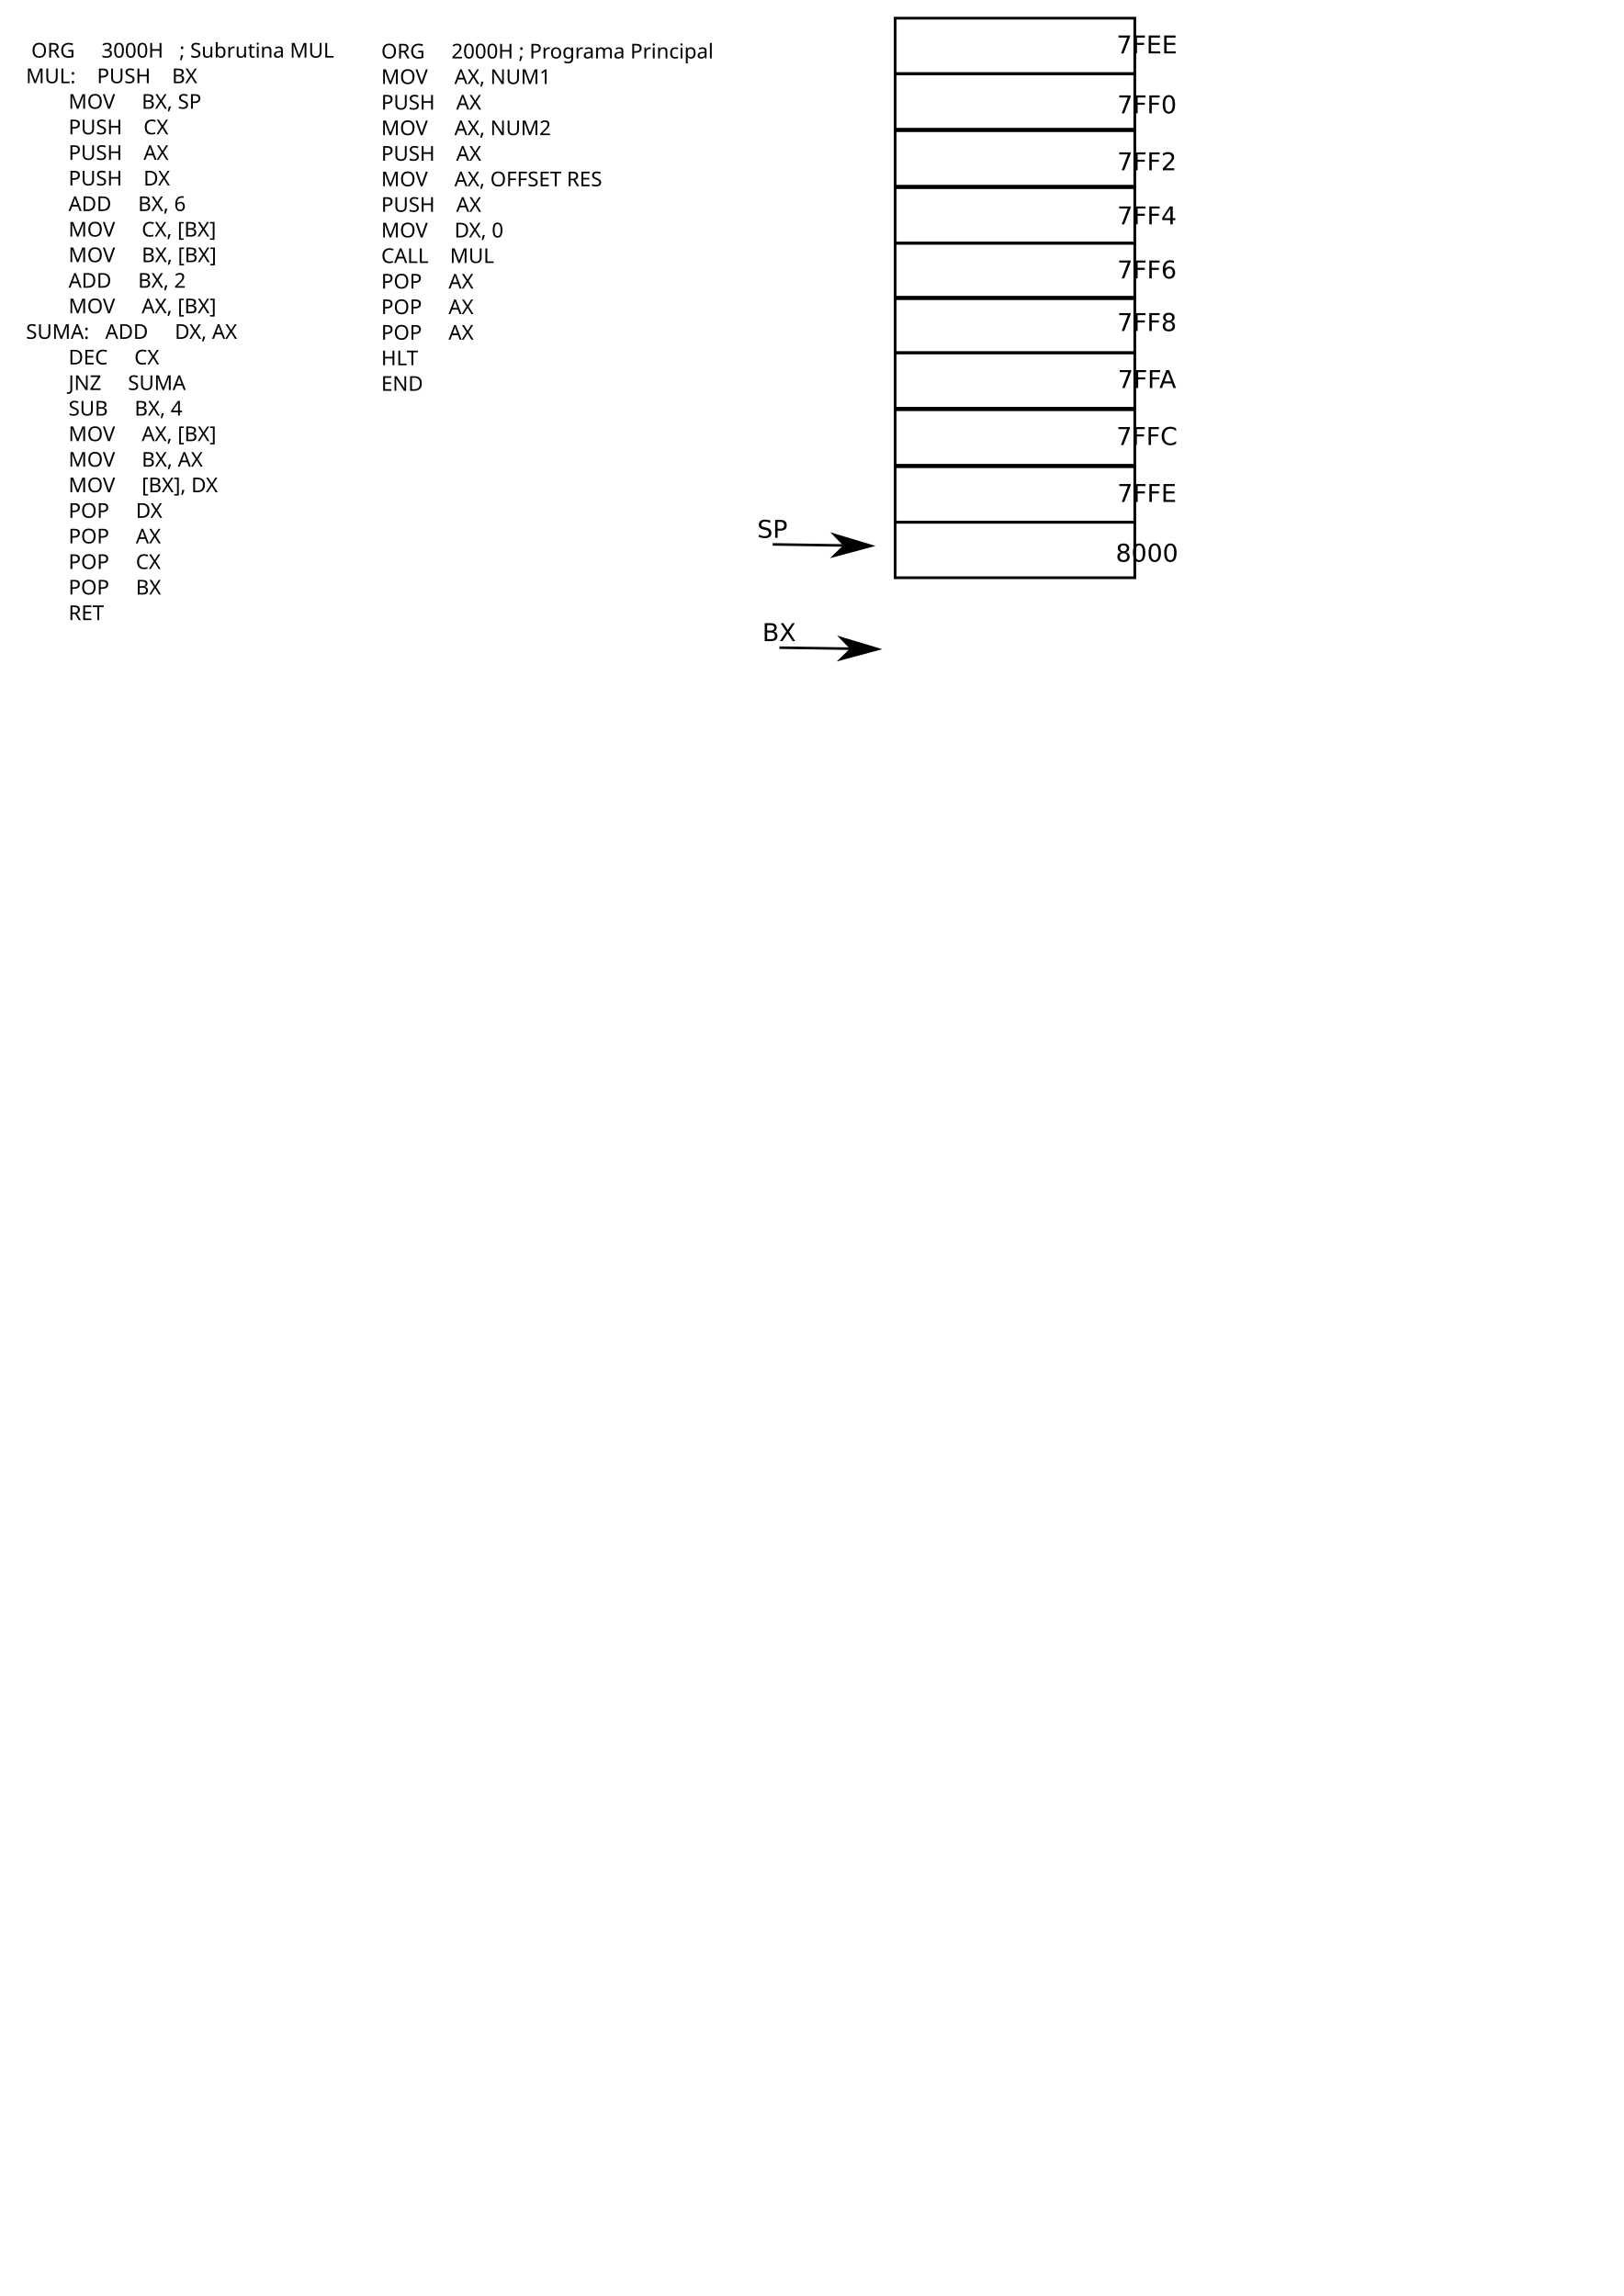
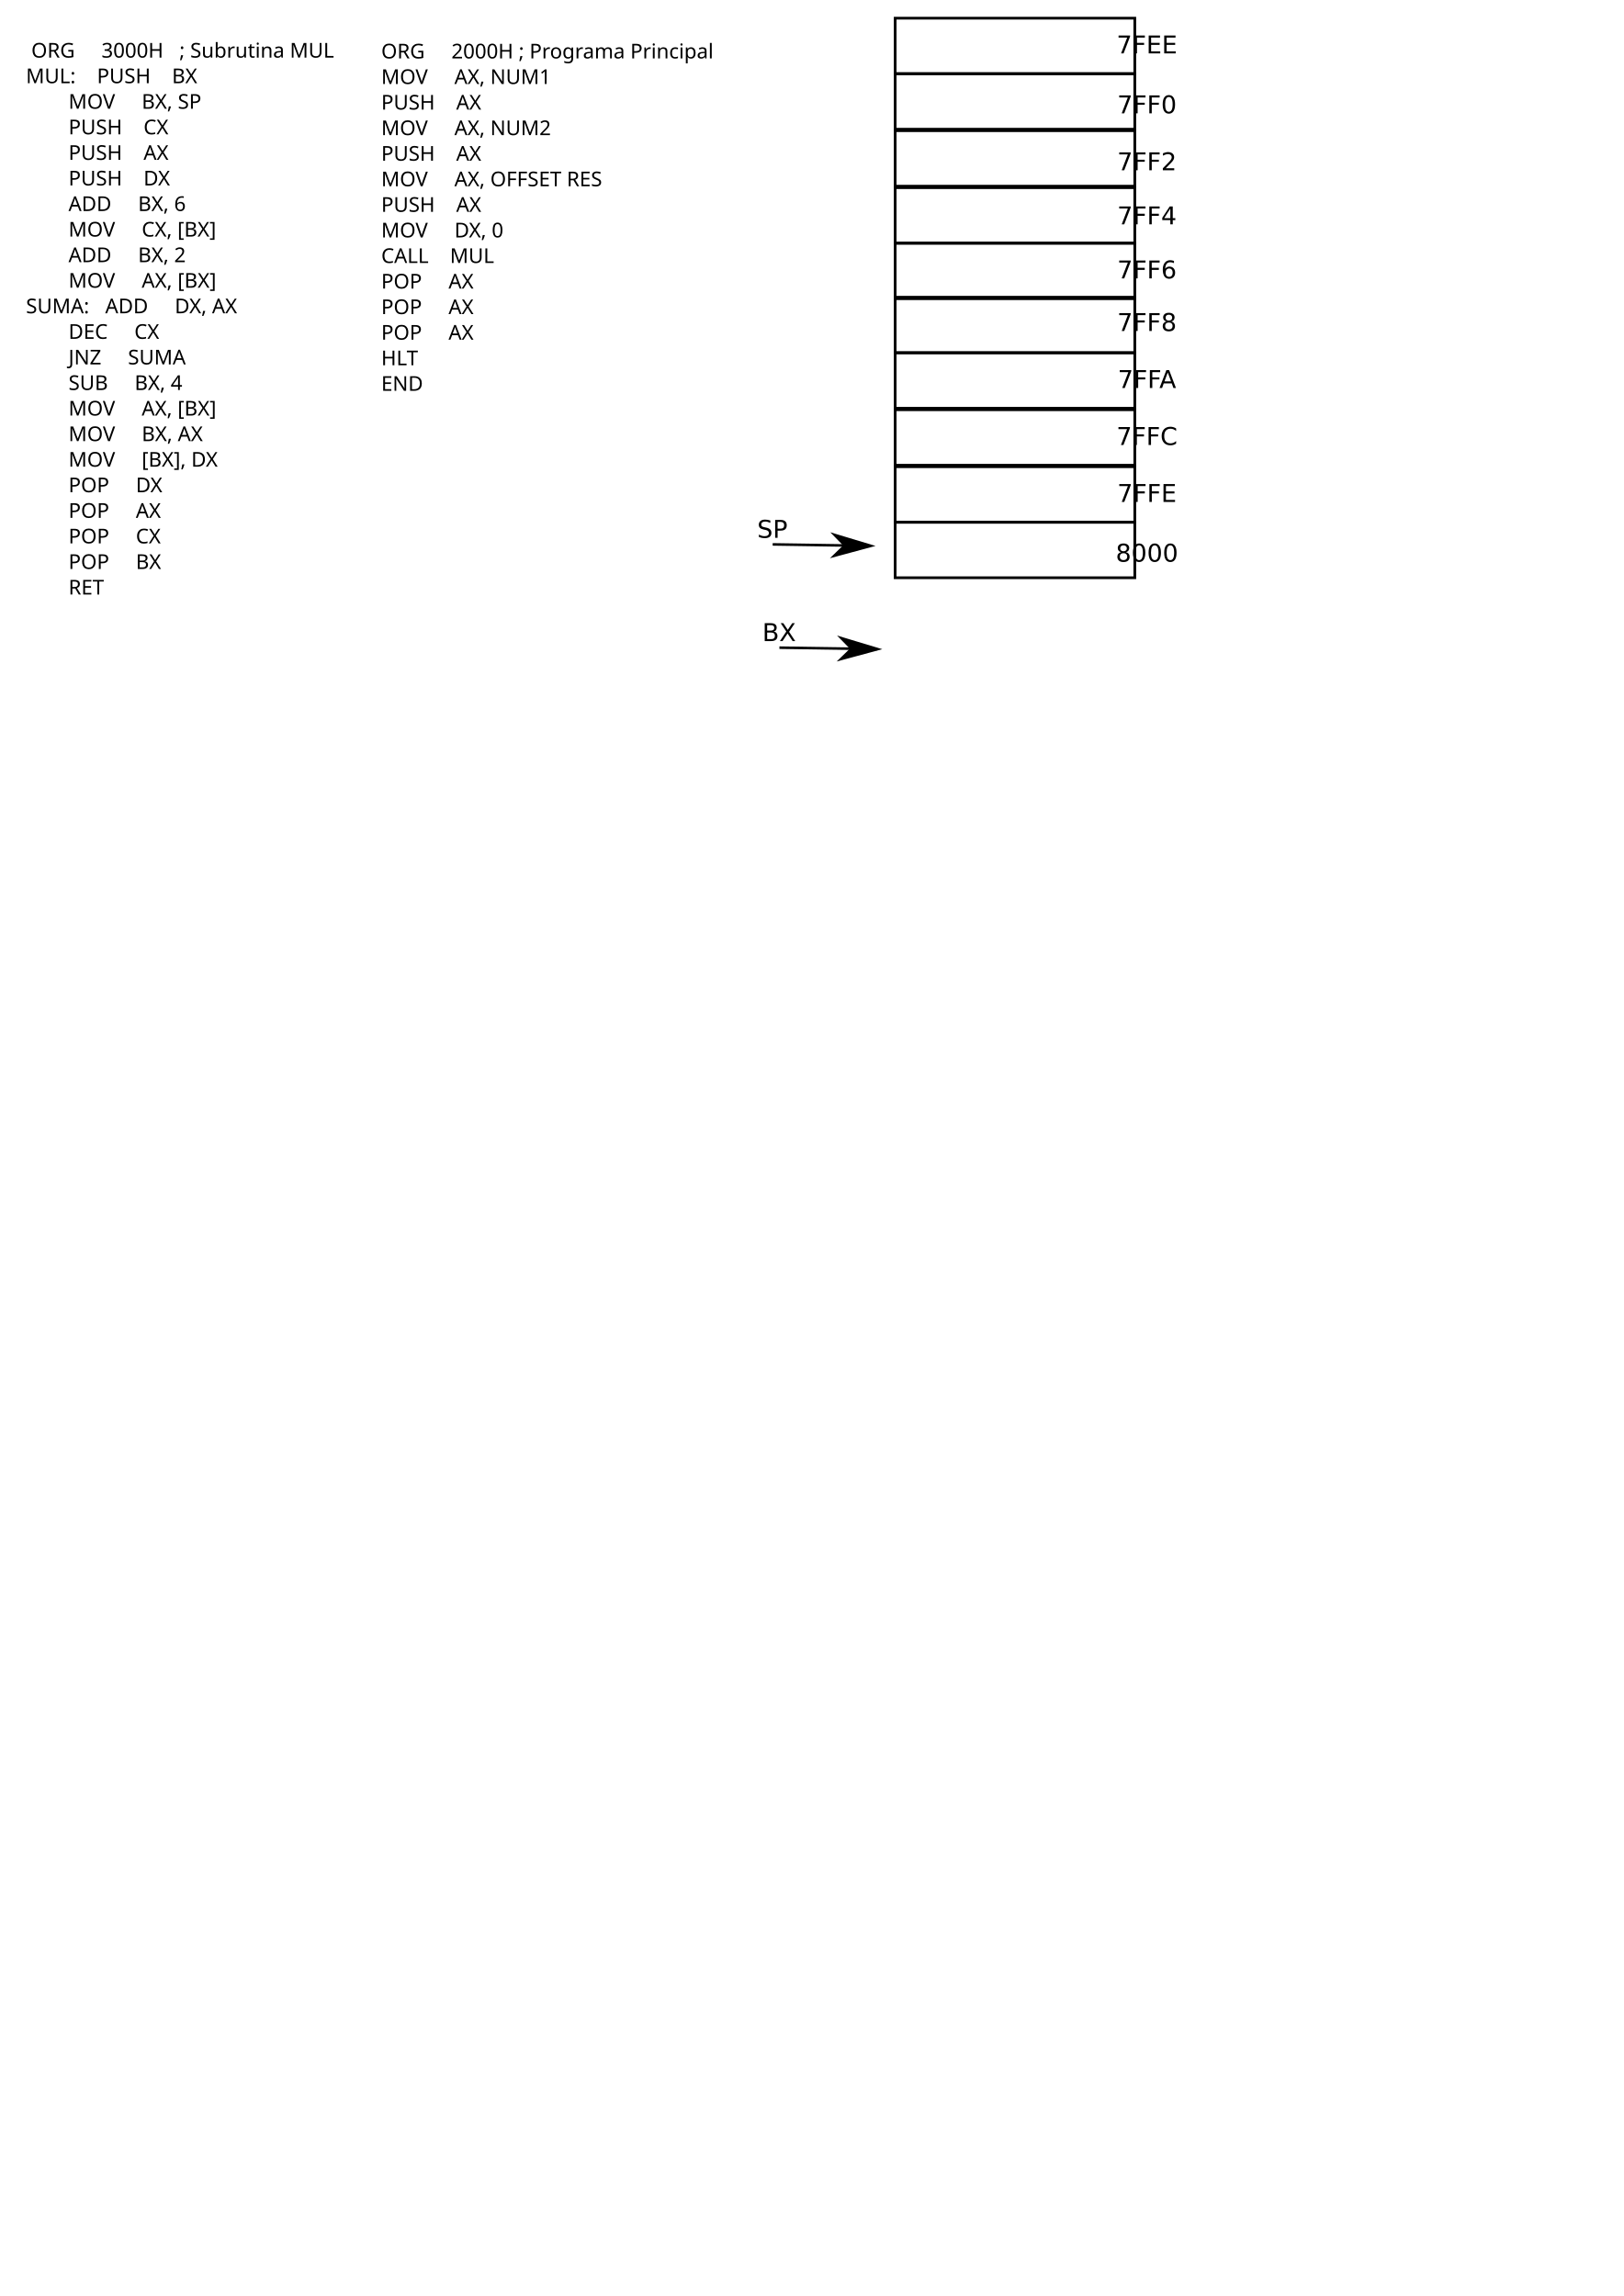
<svg xmlns="http://www.w3.org/2000/svg" xmlns:ns1="http://www.openswatchbook.org/uri/2009/osb" xmlns:xlink="http://www.w3.org/1999/xlink" width="210mm" height="297mm" id="svg2" version="1.1">
  <defs id="defs4">
    <linearGradient id="linearGradient4765" ns1:paint="solid">
      <stop style="stop-color:#000000;stop-opacity:1;" offset="0" id="stop4767" />
    </linearGradient>
    <marker orient="auto" refY="0.0" refX="0.0" id="Arrow1Lend" style="overflow:visible;">
      <path id="path3891" d="M 0.0,0.0 L 5.0,-5.0 L -12.5,0.0 L 5.0,5.0 L 0.0,0.0 z " style="fill-rule:evenodd;stroke:#000000;stroke-width:1.0pt;marker-start:none;" transform="scale(0.8) rotate(180) translate(12.5,0)" />
    </marker>
    <marker orient="auto" refY="0.0" refX="0.0" id="Arrow1Lstart" style="overflow:visible">
      <path id="path3888" d="M 0.0,0.0 L 5.0,-5.0 L -12.5,0.0 L 5.0,5.0 L 0.0,0.0 z " style="fill-rule:evenodd;stroke:#000000;stroke-width:1.0pt;marker-start:none" transform="scale(0.8) translate(12.5,0)" />
    </marker>
    <marker orient="auto" refY="0" refX="0" id="Arrow1Lend-6" style="overflow:visible">
      <path id="path3891-5" d="M 0,0 5,-5 -12.5,0 5,5 0,0 z" style="fill-rule:evenodd;stroke:#000000;stroke-width:1pt;marker-start:none" transform="matrix(-0.8,0,0,-0.8,-10,0)" />
    </marker>
    <linearGradient xlink:href="#linearGradient4765" id="linearGradient4769" x1="-231.95" y1="380.611" x2="-80.187" y2="380.611" gradientUnits="userSpaceOnUse" />
  </defs>
  <g id="layer1">
-     <text xml:space="preserve" style="font-size:10px;font-style:normal;font-variant:normal;font-weight:normal;font-stretch:normal;text-align:start;line-height:125%;letter-spacing:0px;word-spacing:0px;writing-mode:lr-tb;text-anchor:start;fill:#000000;fill-opacity:1;stroke:none;font-family:AR PL KaitiM Big5;-inkscape-font-specification:AR PL KaitiM Big5" x="12.691" y="28.168" id="text2985">
-       <tspan id="tspan3001" x="12.691" y="28.168"> ORG     3000H   ; Subrutina MUL</tspan>
-       <tspan id="tspan3003" x="12.691" y="40.668">MUL:    <tspan style="font-size:10px;font-style:normal;font-variant:normal;font-weight:normal;font-stretch:normal;text-align:start;line-height:125%;writing-mode:lr;text-anchor:start;font-family:AR PL KaitiM Big5;-inkscape-font-specification:AR PL KaitiM Big5" id="tspan4755">PUSH    BX</tspan>
+     <text xml:space="preserve" style="font-style:normal;font-variant:normal;font-weight:normal;font-stretch:normal;line-height:0%;font-family:'AR PL KaitiM Big5';-inkscape-font-specification:'AR PL KaitiM Big5';text-align:start;letter-spacing:0px;word-spacing:0px;writing-mode:lr-tb;text-anchor:start;fill:#000000;fill-opacity:1;stroke:none" x="12.691" y="28.168" id="text2985">
+       <tspan id="tspan3001" x="12.691" y="28.168" style="font-size:10px;line-height:1.25"> ORG     3000H   ; Subrutina MUL</tspan>
+       <tspan id="tspan3003" x="12.691" y="40.668" style="font-size:10px;line-height:1.25">MUL:    <tspan style="font-style:normal;font-variant:normal;font-weight:normal;font-stretch:normal;font-size:10px;line-height:125%;font-family:'AR PL KaitiM Big5';-inkscape-font-specification:'AR PL KaitiM Big5';text-align:start;writing-mode:lr-tb;text-anchor:start" id="tspan4755">PUSH    BX</tspan>
      </tspan>
-       <tspan id="tspan3005" x="12.691" y="53.168">        MOV     BX, SP</tspan>
-       <tspan id="tspan3007" x="12.691" y="65.668">        PUSH    CX</tspan>
-       <tspan id="tspan3009" x="12.691" y="78.168">        PUSH    AX</tspan>
-       <tspan id="tspan3011" x="12.691" y="90.668">        PUSH    DX</tspan>
-       <tspan id="tspan3013" x="12.691" y="103.168">        ADD     BX, 6</tspan>
-       <tspan id="tspan3015" x="12.691" y="115.668">        MOV     CX, [BX]</tspan>
-       <tspan id="tspan3017" x="12.691" y="128.168">        MOV     BX, [BX]</tspan>
-       <tspan id="tspan3019" x="12.691" y="140.668">        ADD     BX, 2</tspan>
-       <tspan id="tspan3021" x="12.691" y="153.168">        MOV     AX, [BX]</tspan>
-       <tspan id="tspan3023" x="12.691" y="165.668">SUMA:   ADD     DX, AX</tspan>
-       <tspan id="tspan3025" x="12.691" y="178.168">        DEC     CX</tspan>
-       <tspan id="tspan3027" x="12.691" y="190.668">        JNZ     SUMA</tspan>
-       <tspan id="tspan3029" x="12.691" y="203.168">        SUB     BX, 4</tspan>
-       <tspan id="tspan3031" x="12.691" y="215.668">        MOV     AX, [BX]</tspan>
-       <tspan id="tspan3033" x="12.691" y="228.168">        MOV     BX, AX</tspan>
-       <tspan id="tspan3035" x="12.691" y="240.668">        MOV     [BX], DX</tspan>
-       <tspan id="tspan3037" x="12.691" y="253.168">        POP     DX</tspan>
-       <tspan id="tspan3039" x="12.691" y="265.668">        POP     AX</tspan>
-       <tspan id="tspan3041" x="12.691" y="278.168">        POP     CX</tspan>
-       <tspan id="tspan3043" x="12.691" y="290.668">        POP     BX</tspan>
-       <tspan id="tspan3075" x="12.691" y="303.168">        RET</tspan>
+       <tspan id="tspan3005" x="12.691" y="53.168" style="font-size:10px;line-height:1.25">        MOV     BX, SP</tspan>
+       <tspan id="tspan3007" x="12.691" y="65.668" style="font-size:10px;line-height:1.25">        PUSH    CX</tspan>
+       <tspan id="tspan3009" x="12.691" y="78.168" style="font-size:10px;line-height:1.25">        PUSH    AX</tspan>
+       <tspan id="tspan3011" x="12.691" y="90.668" style="font-size:10px;line-height:1.25">        PUSH    DX</tspan>
+       <tspan id="tspan3013" x="12.691" y="103.168" style="font-size:10px;line-height:1.25">        ADD     BX, 6</tspan>
+       <tspan id="tspan3015" x="12.691" y="115.668" style="font-size:10px;line-height:1.25">        MOV     CX, [BX]</tspan>
+       <tspan id="tspan3019" x="12.691" y="128.168" style="font-size:10px;line-height:1.25">        ADD     BX, 2</tspan>
+       <tspan id="tspan3021" x="12.691" y="140.668" style="font-size:10px;line-height:1.25">        MOV     AX, [BX]</tspan>
+       <tspan id="tspan3023" x="12.691" y="153.168" style="font-size:10px;line-height:1.25">SUMA:   ADD     DX, AX</tspan>
+       <tspan id="tspan3025" x="12.691" y="165.668" style="font-size:10px;line-height:1.25">        DEC     CX</tspan>
+       <tspan id="tspan3027" x="12.691" y="178.168" style="font-size:10px;line-height:1.25">        JNZ     SUMA</tspan>
+       <tspan id="tspan3029" x="12.691" y="190.668" style="font-size:10px;line-height:1.25">        SUB     BX, 4</tspan>
+       <tspan id="tspan3031" x="12.691" y="203.168" style="font-size:10px;line-height:1.25">        MOV     AX, [BX]</tspan>
+       <tspan id="tspan3033" x="12.691" y="215.668" style="font-size:10px;line-height:1.25">        MOV     BX, AX</tspan>
+       <tspan id="tspan3035" x="12.691" y="228.168" style="font-size:10px;line-height:1.25">        MOV     [BX], DX</tspan>
+       <tspan id="tspan3037" x="12.691" y="240.668" style="font-size:10px;line-height:1.25">        POP     DX</tspan>
+       <tspan id="tspan3039" x="12.691" y="253.168" style="font-size:10px;line-height:1.25">        POP     AX</tspan>
+       <tspan id="tspan3041" x="12.691" y="265.668" style="font-size:10px;line-height:1.25">        POP     CX</tspan>
+       <tspan id="tspan3043" x="12.691" y="278.168" style="font-size:10px;line-height:1.25">        POP     BX</tspan>
+       <tspan id="tspan3075" x="12.691" y="290.668" style="font-size:10px;line-height:1.25">        RET</tspan>
    </text>
-     <text xml:space="preserve" style="font-size:10px;font-style:normal;font-variant:normal;font-weight:normal;font-stretch:normal;text-align:start;line-height:125%;letter-spacing:0px;word-spacing:0px;writing-mode:lr-tb;text-anchor:start;fill:#000000;fill-opacity:1;stroke:none;font-family:AR PL KaitiM Big5;-inkscape-font-specification:AR PL KaitiM Big5" x="183.742" y="28.57" id="text2985-9">
-       <tspan y="28.57" x="183.742" id="tspan3049-9"> ORG     2000H ; Programa Principal</tspan>
-       <tspan y="41.07" x="183.742" id="tspan3051-1"> MOV     AX, NUM1</tspan>
-       <tspan y="53.57" x="183.742" id="tspan3053-0"> PUSH    AX</tspan>
-       <tspan y="66.07" x="183.742" id="tspan3055-3"> MOV     AX, NUM2</tspan>
-       <tspan y="78.57" x="183.742" id="tspan3057-5"> PUSH    AX</tspan>
-       <tspan y="91.07" x="183.742" id="tspan3059-9"> MOV     AX, OFFSET RES</tspan>
-       <tspan y="103.57" x="183.742" id="tspan3061-4"> PUSH    AX</tspan>
-       <tspan y="116.07" x="183.742" id="tspan3063-8"> MOV     DX, 0</tspan>
-       <tspan y="128.57" x="183.742" id="tspan3065-4"> CALL    MUL</tspan>
-       <tspan y="141.07" x="183.742" id="tspan3067-6"> POP     AX</tspan>
-       <tspan y="153.57" x="183.742" id="tspan3069-9"> POP     AX</tspan>
-       <tspan y="166.07" x="183.742" id="tspan3071-2"> POP     AX</tspan>
-       <tspan y="178.57" x="183.742" id="tspan3073-9"> HLT</tspan>
-       <tspan y="191.07" x="183.742" id="tspan3075-0"> END</tspan>
+     <text xml:space="preserve" style="font-style:normal;font-variant:normal;font-weight:normal;font-stretch:normal;line-height:0%;font-family:'AR PL KaitiM Big5';-inkscape-font-specification:'AR PL KaitiM Big5';text-align:start;letter-spacing:0px;word-spacing:0px;writing-mode:lr-tb;text-anchor:start;fill:#000000;fill-opacity:1;stroke:none" x="183.742" y="28.57" id="text2985-9">
+       <tspan y="28.57" x="183.742" id="tspan3049-9" style="font-size:10px;line-height:1.25"> ORG     2000H ; Programa Principal</tspan>
+       <tspan y="41.07" x="183.742" id="tspan3051-1" style="font-size:10px;line-height:1.25"> MOV     AX, NUM1</tspan>
+       <tspan y="53.57" x="183.742" id="tspan3053-0" style="font-size:10px;line-height:1.25"> PUSH    AX</tspan>
+       <tspan y="66.07" x="183.742" id="tspan3055-3" style="font-size:10px;line-height:1.25"> MOV     AX, NUM2</tspan>
+       <tspan y="78.57" x="183.742" id="tspan3057-5" style="font-size:10px;line-height:1.25"> PUSH    AX</tspan>
+       <tspan y="91.07" x="183.742" id="tspan3059-9" style="font-size:10px;line-height:1.25"> MOV     AX, OFFSET RES</tspan>
+       <tspan y="103.57" x="183.742" id="tspan3061-4" style="font-size:10px;line-height:1.25"> PUSH    AX</tspan>
+       <tspan y="116.07" x="183.742" id="tspan3063-8" style="font-size:10px;line-height:1.25"> MOV     DX, 0</tspan>
+       <tspan y="128.57" x="183.742" id="tspan3065-4" style="font-size:10px;line-height:1.25"> CALL    MUL</tspan>
+       <tspan y="141.07" x="183.742" id="tspan3067-6" style="font-size:10px;line-height:1.25"> POP     AX</tspan>
+       <tspan y="153.57" x="183.742" id="tspan3069-9" style="font-size:10px;line-height:1.25"> POP     AX</tspan>
+       <tspan y="166.07" x="183.742" id="tspan3071-2" style="font-size:10px;line-height:1.25"> POP     AX</tspan>
+       <tspan y="178.57" x="183.742" id="tspan3073-9" style="font-size:10px;line-height:1.25"> HLT</tspan>
+       <tspan y="191.07" x="183.742" id="tspan3075-0" style="font-size:10px;line-height:1.25"> END</tspan>
    </text>
    <g id="g3079" transform="translate(-42.4264,-331.3301)">
      <g style="fill:none" id="g4008">
        <g style="fill:none" id="g3986" transform="translate(0.7142944,0)">
          <rect style="fill:none;stroke:#000000;stroke-width:1pt;stroke-linecap:butt;stroke-linejoin:miter;stroke-opacity:1" id="rect3872" width="117.143" height="27.143" x="479.286" y="476.648" />
          <rect y="503.791" x="479.286" height="27.143" width="117.143" id="rect3876-0" style="fill:none;stroke:#000000;stroke-width:1pt;stroke-linecap:butt;stroke-linejoin:miter;stroke-opacity:1" />
          <rect y="559.505" x="479.286" height="27.143" width="117.143" id="rect3876-7" style="fill:none;stroke:#000000;stroke-width:1pt;stroke-linecap:butt;stroke-linejoin:miter;stroke-opacity:1" />
          <rect y="531.648" x="479.286" height="27.143" width="117.143" id="rect3876-9" style="fill:none;stroke:#000000;stroke-width:1pt;stroke-linecap:butt;stroke-linejoin:miter;stroke-opacity:1" />
          <rect style="fill:none;stroke:#000000;stroke-width:1pt;stroke-linecap:butt;stroke-linejoin:miter;stroke-opacity:1" id="rect3872-4" width="117.143" height="27.143" x="479.286" y="586.648" />
        </g>
        <rect y="340.219" x="480" height="27.143" width="117.143" id="rect3872-2" style="fill:none;stroke:#000000;stroke-width:1pt;stroke-linecap:butt;stroke-linejoin:miter;stroke-opacity:1" />
        <rect style="fill:none;stroke:#000000;stroke-width:1pt;stroke-linecap:butt;stroke-linejoin:miter;stroke-opacity:1" id="rect3876-0-0" width="117.143" height="27.143" x="480" y="367.362" />
        <rect style="fill:none;stroke:#000000;stroke-width:1pt;stroke-linecap:butt;stroke-linejoin:miter;stroke-opacity:1" id="rect3876-7-6" width="117.143" height="27.143" x="480" y="423.077" />
        <rect style="fill:none;stroke:#000000;stroke-width:1pt;stroke-linecap:butt;stroke-linejoin:miter;stroke-opacity:1" id="rect3876-9-5" width="117.143" height="27.143" x="480" y="395.219" />
        <rect y="450.219" x="480" height="27.143" width="117.143" id="rect3872-4-9" style="fill:none;stroke:#000000;stroke-width:1pt;stroke-linecap:butt;stroke-linejoin:miter;stroke-opacity:1" />
      </g>
-       <text id="text4789" y="605.934" x="616.423" style="font-size:12px;font-style:normal;font-variant:normal;font-weight:normal;font-stretch:normal;line-height:125%;letter-spacing:0px;word-spacing:0px;writing-mode:lr-tb;text-anchor:middle;fill:#000000;fill-opacity:1;stroke:none;font-family:Bitstream Vera Sans" xml:space="preserve">
-         <tspan y="605.934" x="616.423" id="tspan4791">8000</tspan>
+       <text id="text4789" y="605.934" x="616.423" style="font-style:normal;font-variant:normal;font-weight:normal;font-stretch:normal;line-height:0%;font-family:'Bitstream Vera Sans';letter-spacing:0px;word-spacing:0px;writing-mode:lr-tb;text-anchor:middle;fill:#000000;fill-opacity:1;stroke:none" xml:space="preserve">
+         <tspan y="605.934" x="616.423" id="tspan4791" style="font-size:12px;line-height:1.25">8000</tspan>
      </text>
-       <text id="text4789-5" y="414.587" x="616.423" style="font-size:12px;font-style:normal;font-variant:normal;font-weight:normal;font-stretch:normal;line-height:125%;letter-spacing:0px;word-spacing:0px;writing-mode:lr-tb;text-anchor:middle;fill:#000000;fill-opacity:1;stroke:none;font-family:Bitstream Vera Sans" xml:space="preserve">
-         <tspan y="414.587" x="616.423" id="tspan4791-5">7FF2</tspan>
+       <text id="text4789-5" y="414.587" x="616.423" style="font-style:normal;font-variant:normal;font-weight:normal;font-stretch:normal;line-height:0%;font-family:'Bitstream Vera Sans';letter-spacing:0px;word-spacing:0px;writing-mode:lr-tb;text-anchor:middle;fill:#000000;fill-opacity:1;stroke:none" xml:space="preserve">
+         <tspan y="414.587" x="616.423" id="tspan4791-5" style="font-size:12px;line-height:1.25">7FF2</tspan>
      </text>
-       <text id="text4789-4" y="441.016" x="616.423" style="font-size:12px;font-style:normal;font-variant:normal;font-weight:normal;font-stretch:normal;line-height:125%;letter-spacing:0px;word-spacing:0px;writing-mode:lr-tb;text-anchor:middle;fill:#000000;fill-opacity:1;stroke:none;font-family:Bitstream Vera Sans" xml:space="preserve">
-         <tspan y="441.016" x="616.423" id="tspan4791-7">7FF4</tspan>
+       <text id="text4789-4" y="441.016" x="616.423" style="font-style:normal;font-variant:normal;font-weight:normal;font-stretch:normal;line-height:0%;font-family:'Bitstream Vera Sans';letter-spacing:0px;word-spacing:0px;writing-mode:lr-tb;text-anchor:middle;fill:#000000;fill-opacity:1;stroke:none" xml:space="preserve">
+         <tspan y="441.016" x="616.423" id="tspan4791-7" style="font-size:12px;line-height:1.25">7FF4</tspan>
      </text>
-       <text id="text4789-6" y="467.445" x="616.423" style="font-size:12px;font-style:normal;font-variant:normal;font-weight:normal;font-stretch:normal;line-height:125%;letter-spacing:0px;word-spacing:0px;writing-mode:lr-tb;text-anchor:middle;fill:#000000;fill-opacity:1;stroke:none;font-family:Bitstream Vera Sans" xml:space="preserve">
-         <tspan y="467.445" x="616.423" id="tspan4791-56">7FF6</tspan>
+       <text id="text4789-6" y="467.445" x="616.423" style="font-style:normal;font-variant:normal;font-weight:normal;font-stretch:normal;line-height:0%;font-family:'Bitstream Vera Sans';letter-spacing:0px;word-spacing:0px;writing-mode:lr-tb;text-anchor:middle;fill:#000000;fill-opacity:1;stroke:none" xml:space="preserve">
+         <tspan y="467.445" x="616.423" id="tspan4791-56" style="font-size:12px;line-height:1.25">7FF6</tspan>
      </text>
-       <text id="text4789-9" y="493.159" x="616.423" style="font-size:12px;font-style:normal;font-variant:normal;font-weight:normal;font-stretch:normal;line-height:125%;letter-spacing:0px;word-spacing:0px;writing-mode:lr-tb;text-anchor:middle;fill:#000000;fill-opacity:1;stroke:none;font-family:Bitstream Vera Sans" xml:space="preserve">
-         <tspan y="493.159" x="616.423" id="tspan4791-3">7FF8</tspan>
+       <text id="text4789-9" y="493.159" x="616.423" style="font-style:normal;font-variant:normal;font-weight:normal;font-stretch:normal;line-height:0%;font-family:'Bitstream Vera Sans';letter-spacing:0px;word-spacing:0px;writing-mode:lr-tb;text-anchor:middle;fill:#000000;fill-opacity:1;stroke:none" xml:space="preserve">
+         <tspan y="493.159" x="616.423" id="tspan4791-3" style="font-size:12px;line-height:1.25">7FF8</tspan>
      </text>
-       <text id="text4789-7" y="521.016" x="616.423" style="font-size:12px;font-style:normal;font-variant:normal;font-weight:normal;font-stretch:normal;line-height:125%;letter-spacing:0px;word-spacing:0px;writing-mode:lr-tb;text-anchor:middle;fill:#000000;fill-opacity:1;stroke:none;font-family:Bitstream Vera Sans" xml:space="preserve">
-         <tspan y="521.016" x="616.423" id="tspan4791-4">7FFA</tspan>
+       <text id="text4789-7" y="521.016" x="616.423" style="font-style:normal;font-variant:normal;font-weight:normal;font-stretch:normal;line-height:0%;font-family:'Bitstream Vera Sans';letter-spacing:0px;word-spacing:0px;writing-mode:lr-tb;text-anchor:middle;fill:#000000;fill-opacity:1;stroke:none" xml:space="preserve">
+         <tspan y="521.016" x="616.423" id="tspan4791-4" style="font-size:12px;line-height:1.25">7FFA</tspan>
      </text>
-       <text id="text4789-52" y="548.873" x="616.423" style="font-size:12px;font-style:normal;font-variant:normal;font-weight:normal;font-stretch:normal;line-height:125%;letter-spacing:0px;word-spacing:0px;writing-mode:lr-tb;text-anchor:middle;fill:#000000;fill-opacity:1;stroke:none;font-family:Bitstream Vera Sans" xml:space="preserve">
-         <tspan y="548.873" x="616.423" id="tspan4791-54">7FFC</tspan>
+       <text id="text4789-52" y="548.873" x="616.423" style="font-style:normal;font-variant:normal;font-weight:normal;font-stretch:normal;line-height:0%;font-family:'Bitstream Vera Sans';letter-spacing:0px;word-spacing:0px;writing-mode:lr-tb;text-anchor:middle;fill:#000000;fill-opacity:1;stroke:none" xml:space="preserve">
+         <tspan y="548.873" x="616.423" id="tspan4791-54" style="font-size:12px;line-height:1.25">7FFC</tspan>
      </text>
-       <text id="text4789-74" y="576.73" x="616.423" style="font-size:12px;font-style:normal;font-variant:normal;font-weight:normal;font-stretch:normal;line-height:125%;letter-spacing:0px;word-spacing:0px;writing-mode:lr-tb;text-anchor:middle;fill:#000000;fill-opacity:1;stroke:none;font-family:Bitstream Vera Sans" xml:space="preserve">
-         <tspan y="576.73" x="616.423" id="tspan4791-43">7FFE</tspan>
+       <text id="text4789-74" y="576.73" x="616.423" style="font-style:normal;font-variant:normal;font-weight:normal;font-stretch:normal;line-height:0%;font-family:'Bitstream Vera Sans';letter-spacing:0px;word-spacing:0px;writing-mode:lr-tb;text-anchor:middle;fill:#000000;fill-opacity:1;stroke:none" xml:space="preserve">
+         <tspan y="576.73" x="616.423" id="tspan4791-43" style="font-size:12px;line-height:1.25">7FFE</tspan>
      </text>
-       <text id="text4789-5-5" y="386.73" x="616.423" style="font-size:12px;font-style:normal;font-variant:normal;font-weight:normal;font-stretch:normal;line-height:125%;letter-spacing:0px;word-spacing:0px;writing-mode:lr-tb;text-anchor:middle;fill:#000000;fill-opacity:1;stroke:none;font-family:Bitstream Vera Sans" xml:space="preserve">
-         <tspan y="386.73" x="616.423" id="tspan4791-5-5">7FF0</tspan>
+       <text id="text4789-5-5" y="386.73" x="616.423" style="font-style:normal;font-variant:normal;font-weight:normal;font-stretch:normal;line-height:0%;font-family:'Bitstream Vera Sans';letter-spacing:0px;word-spacing:0px;writing-mode:lr-tb;text-anchor:middle;fill:#000000;fill-opacity:1;stroke:none" xml:space="preserve">
+         <tspan y="386.73" x="616.423" id="tspan4791-5-5" style="font-size:12px;line-height:1.25">7FF0</tspan>
      </text>
-       <text id="text4789-5-4" y="357.445" x="616.423" style="font-size:12px;font-style:normal;font-variant:normal;font-weight:normal;font-stretch:normal;line-height:125%;letter-spacing:0px;word-spacing:0px;writing-mode:lr-tb;text-anchor:middle;fill:#000000;fill-opacity:1;stroke:none;font-family:Bitstream Vera Sans" xml:space="preserve">
-         <tspan y="357.445" x="616.423" id="tspan4791-5-7">7FEE</tspan>
+       <text id="text4789-5-4" y="357.445" x="616.423" style="font-style:normal;font-variant:normal;font-weight:normal;font-stretch:normal;line-height:0%;font-family:'Bitstream Vera Sans';letter-spacing:0px;word-spacing:0px;writing-mode:lr-tb;text-anchor:middle;fill:#000000;fill-opacity:1;stroke:none" xml:space="preserve">
+         <tspan y="357.445" x="616.423" id="tspan4791-5-7" style="font-size:12px;line-height:1.25">7FEE</tspan>
      </text>
    </g>
    <g id="g4701" transform="translate(-24.44671,-331.2075)">
      <path id="path3115" d="M 402.143,597.362 450,598.076" style="fill:none;stroke:#000000;stroke-width:1.25;stroke-linecap:butt;stroke-linejoin:miter;stroke-miterlimit:4;stroke-opacity:1;stroke-dasharray:none;marker-start:none;marker-end:url(#Arrow1Lend)" />
-       <text id="text4697" y="594.148" x="415.357" style="font-size:12px;font-style:normal;font-variant:normal;font-weight:normal;font-stretch:normal;line-height:125%;letter-spacing:0px;word-spacing:0px;writing-mode:lr-tb;text-anchor:middle;fill:#000000;fill-opacity:1;stroke:none;font-family:Bitstream Vera Sans" xml:space="preserve">
-         <tspan y="594.148" x="415.357" id="tspan4699">SP</tspan>
+       <text id="text4697" y="594.148" x="415.357" style="font-style:normal;font-variant:normal;font-weight:normal;font-stretch:normal;line-height:0%;font-family:'Bitstream Vera Sans';letter-spacing:0px;word-spacing:0px;writing-mode:lr-tb;text-anchor:middle;fill:#000000;fill-opacity:1;stroke:none" xml:space="preserve">
+         <tspan y="594.148" x="415.357" id="tspan4699" style="font-size:12px;line-height:1.25">SP</tspan>
      </text>
    </g>
    <g transform="translate(-21.13992,-280.7194)" id="g4701-6">
      <path id="path3115-9" d="M 402.143,597.362 450,598.076" style="fill:none;stroke:#000000;stroke-width:1.25;stroke-linecap:butt;stroke-linejoin:miter;stroke-miterlimit:4;stroke-opacity:1;stroke-dasharray:none;marker-start:none;marker-end:url(#Arrow1Lend)" />
-       <text id="text4697-3" y="594.148" x="415.357" style="font-size:12px;font-style:normal;font-variant:normal;font-weight:normal;font-stretch:normal;line-height:125%;letter-spacing:0px;word-spacing:0px;writing-mode:lr-tb;text-anchor:middle;fill:#000000;fill-opacity:1;stroke:none;font-family:Bitstream Vera Sans" xml:space="preserve">
-         <tspan y="594.148" x="415.357" id="tspan4699-7">BX</tspan>
+       <text id="text4697-3" y="594.148" x="415.357" style="font-style:normal;font-variant:normal;font-weight:normal;font-stretch:normal;line-height:0%;font-family:'Bitstream Vera Sans';letter-spacing:0px;word-spacing:0px;writing-mode:lr-tb;text-anchor:middle;fill:#000000;fill-opacity:1;stroke:none" xml:space="preserve">
+         <tspan y="594.148" x="415.357" id="tspan4699-7" style="font-size:12px;line-height:1.25">BX</tspan>
      </text>
    </g>
  </g>
</svg>
